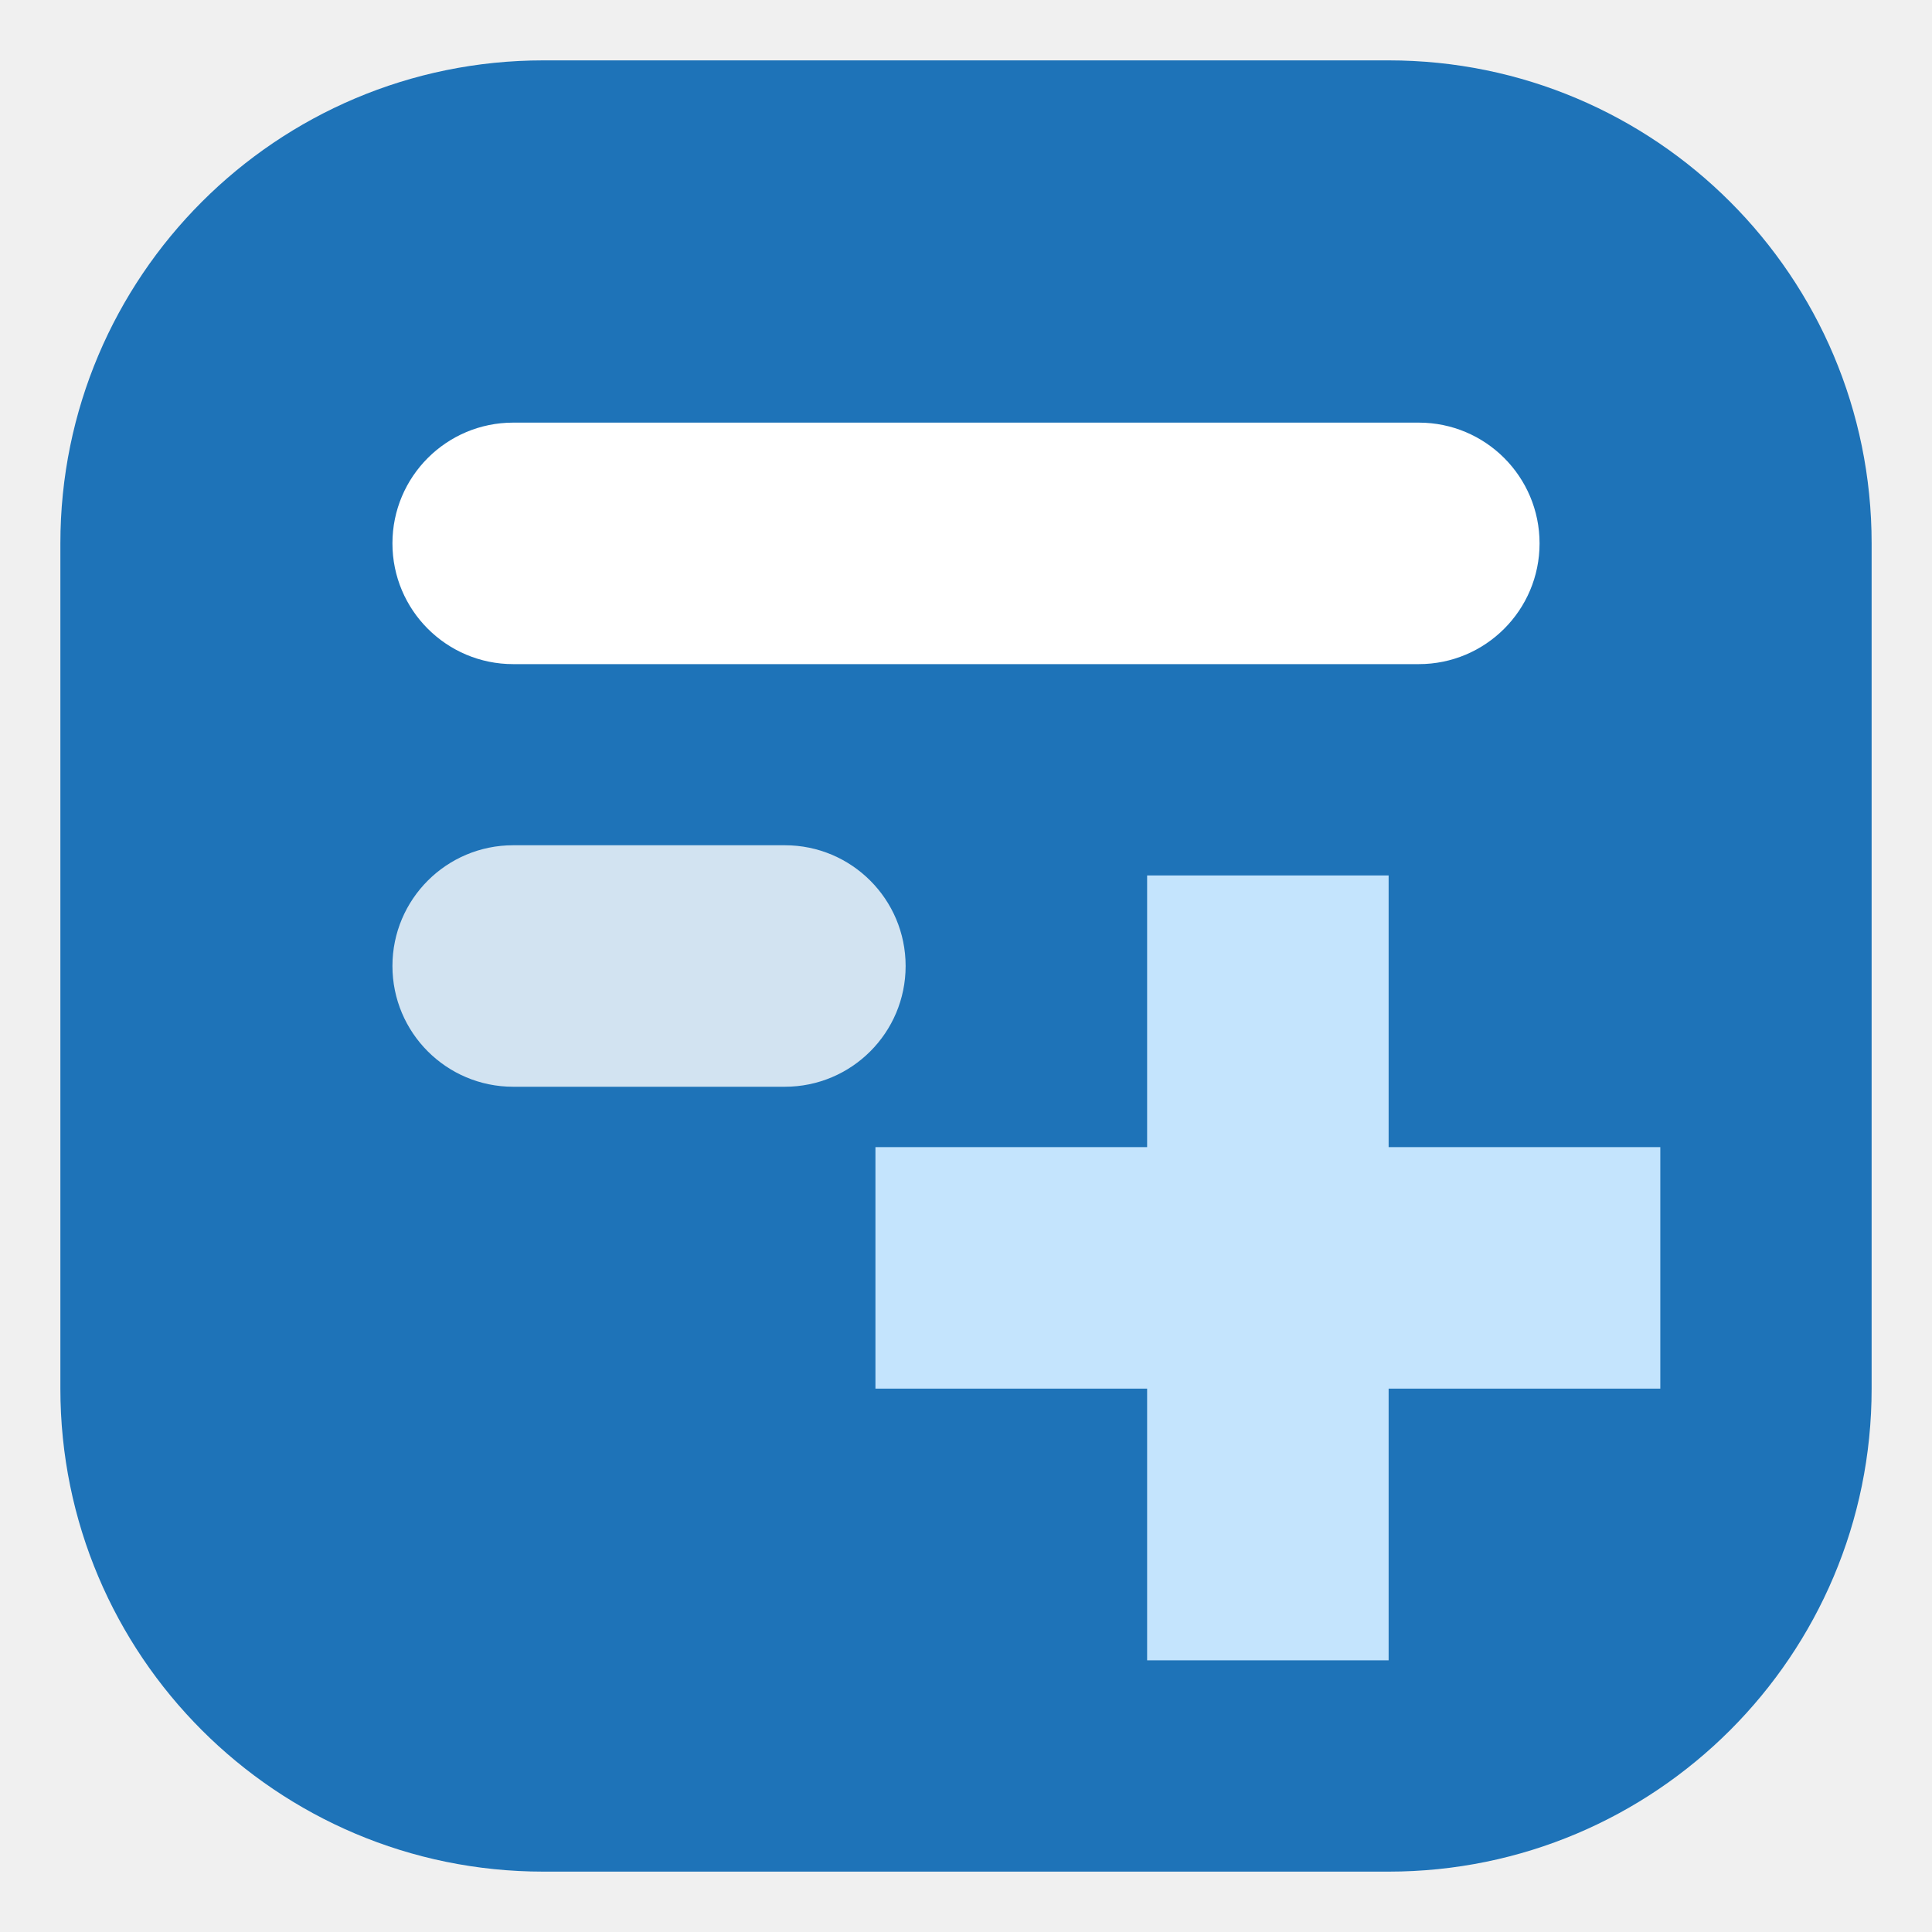
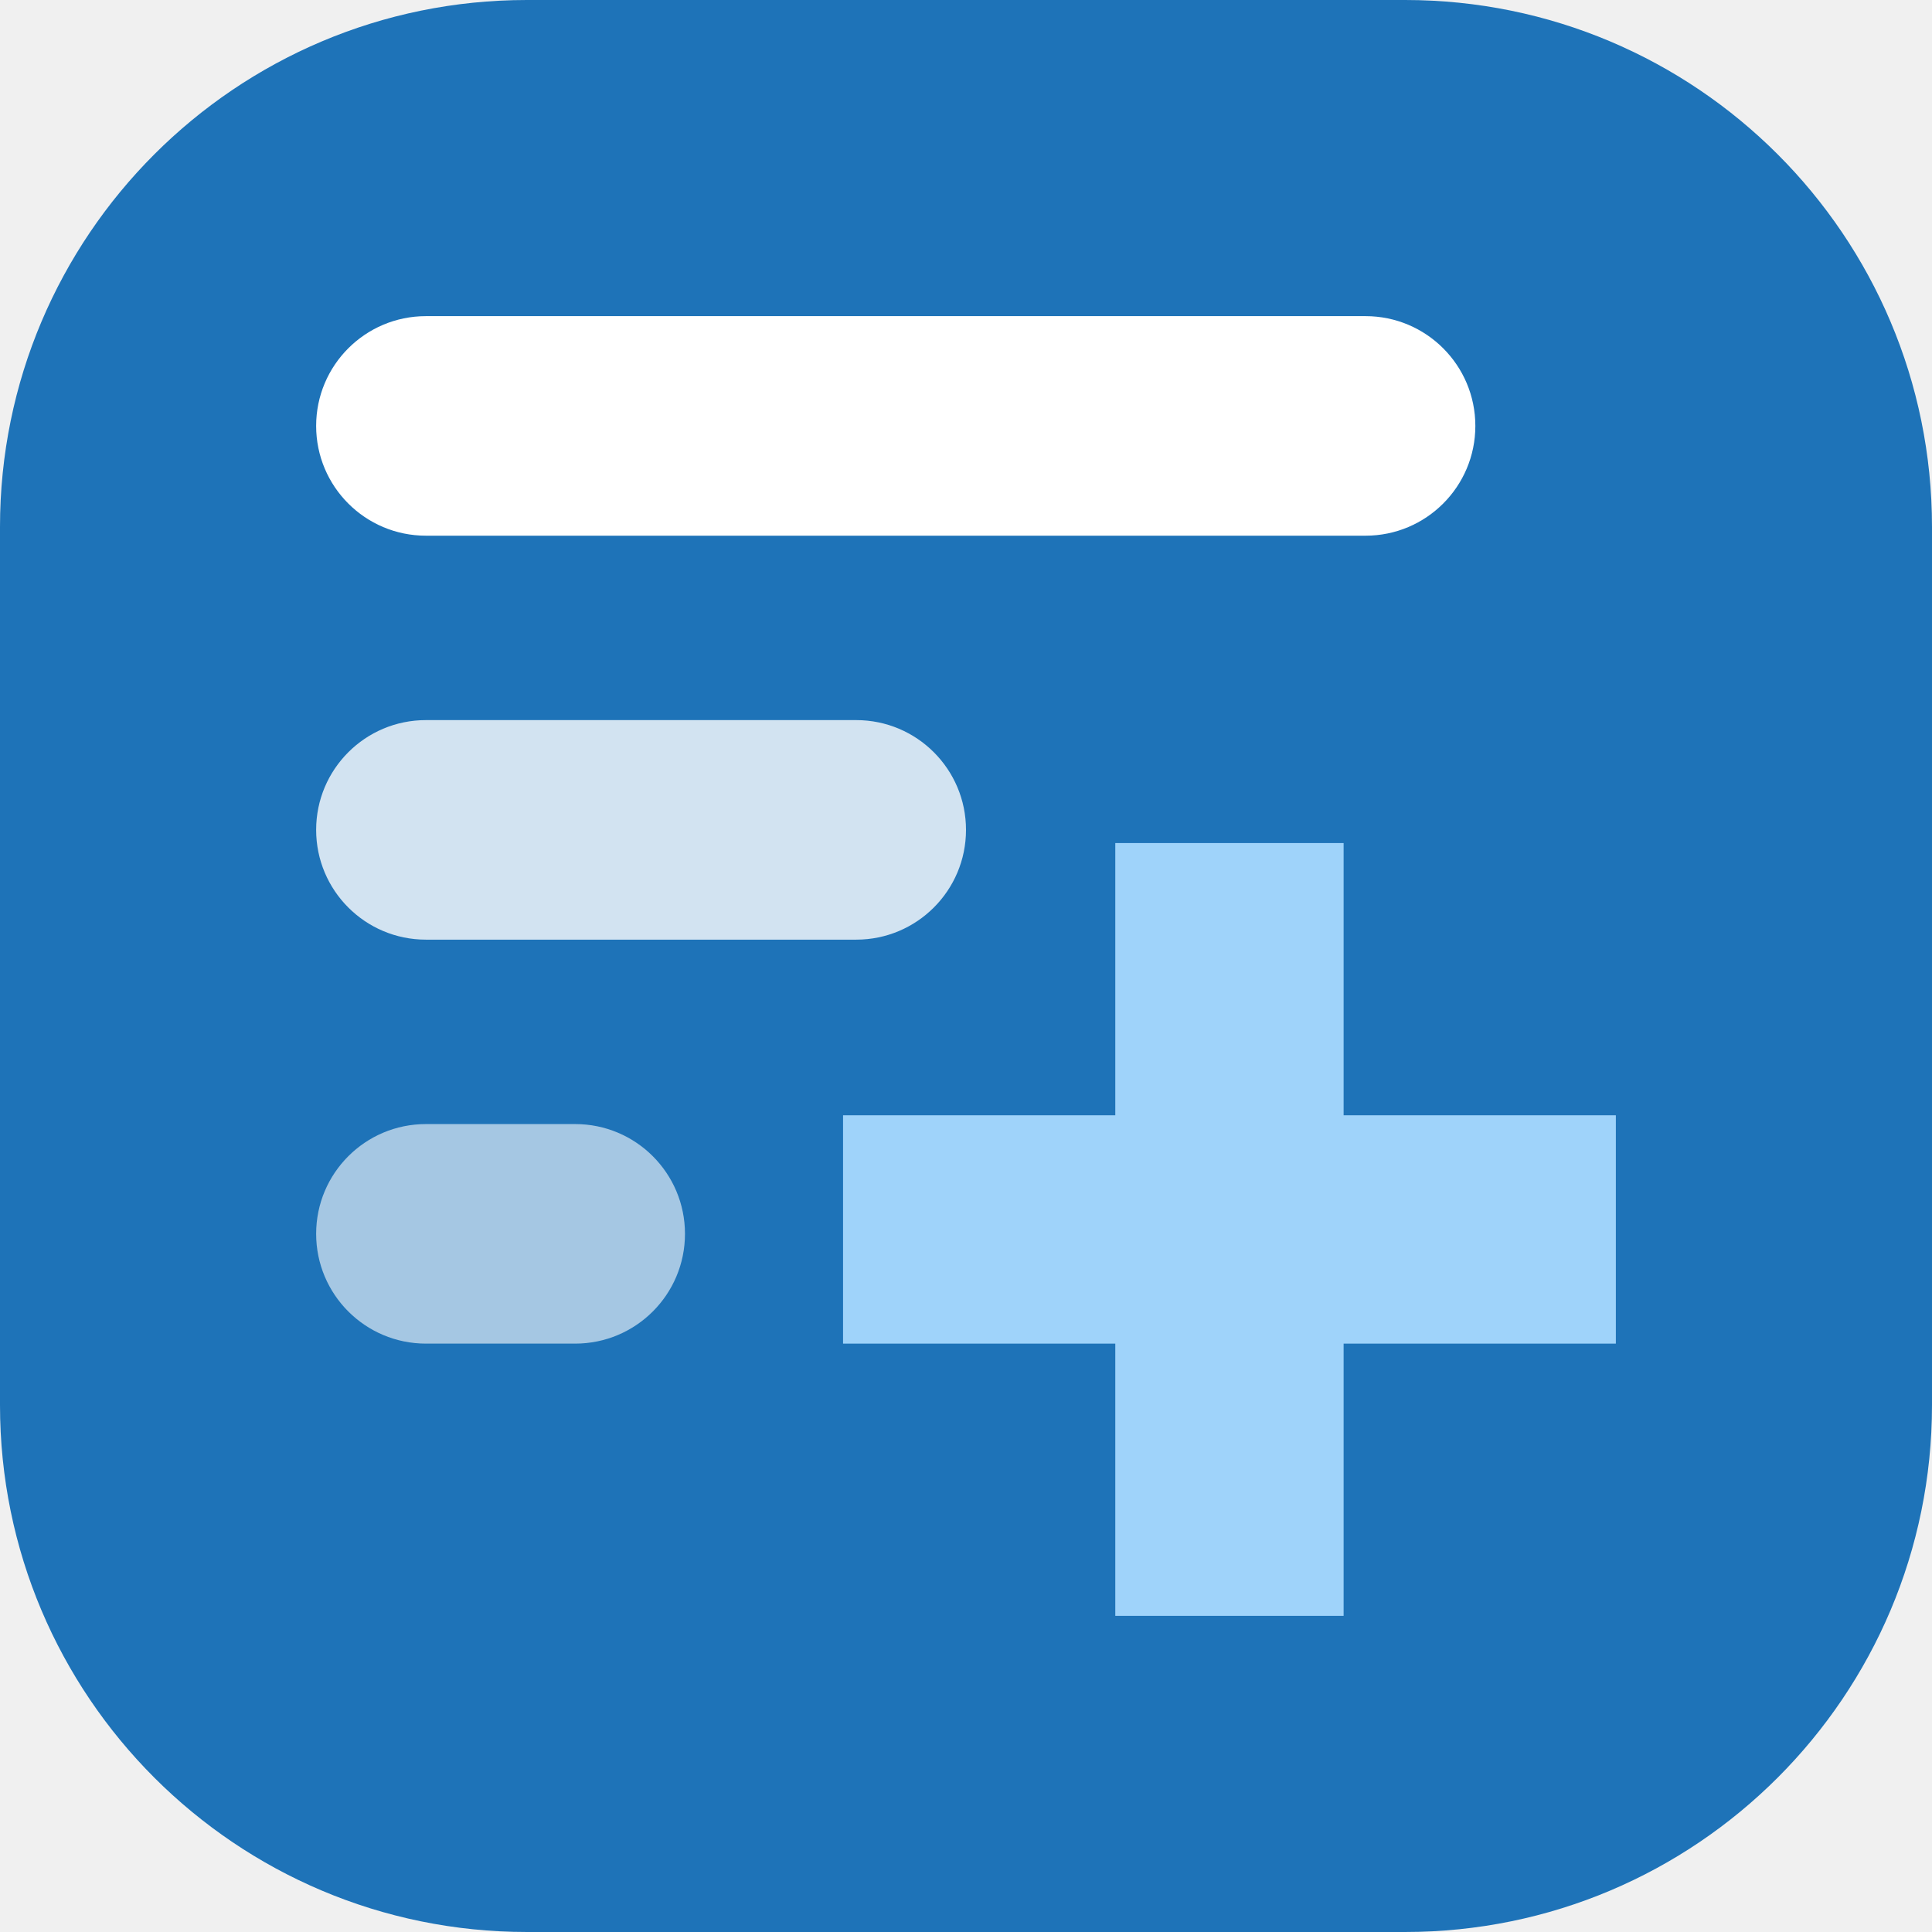
- <svg xmlns="http://www.w3.org/2000/svg" viewBox="0 0 32 32" width="32" height="32" role="img" aria-label="Invoice+">
-   <rect x="1" y="1" width="30" height="30" rx="8" fill="#1E73B8" />
-   <rect x="6.5" y="7" width="19" height="4" rx="2" fill="#fff" />
-   <rect x="6.5" y="14" width="8.5" height="4" rx="2" fill="#fff" opacity=".8" />
-   <path fill="#C4E4FD" d="M19 14.5h4v4.5h4.5v4H23v4.5h-4V23h-4.5v-4H19Z" />
+ <svg xmlns="http://www.w3.org/2000/svg" viewBox="0 0 512 512" width="32" height="32" role="img" aria-label="Invoice+">
+   <g transform="scale(23.2727)">
+     <rect x="0" y="0" width="22" height="22" rx="6" fill="#1E73B8" />
+     <g transform="translate(-1.8 -2)">
+       <rect x="5.4" y="5.6" width="13.2" height="2.5" rx="1.25" fill="#fff" />
+       <rect x="5.4" y="10.2" width="7.4" height="2.5" rx="1.25" fill="#fff" opacity=".8" />
+       <rect x="5.4" y="14.8" width="4.2" height="2.5" rx="1.25" fill="#fff" opacity=".6" />
+       <path fill="#9FD3FA" d="M14.5 11.6h2.6v3.1h3.1v2.6h-3.1v3.1h-2.6v-3.1h-3.1v-2.6h3.1Z" />
+     </g>
+   </g>
</svg>
